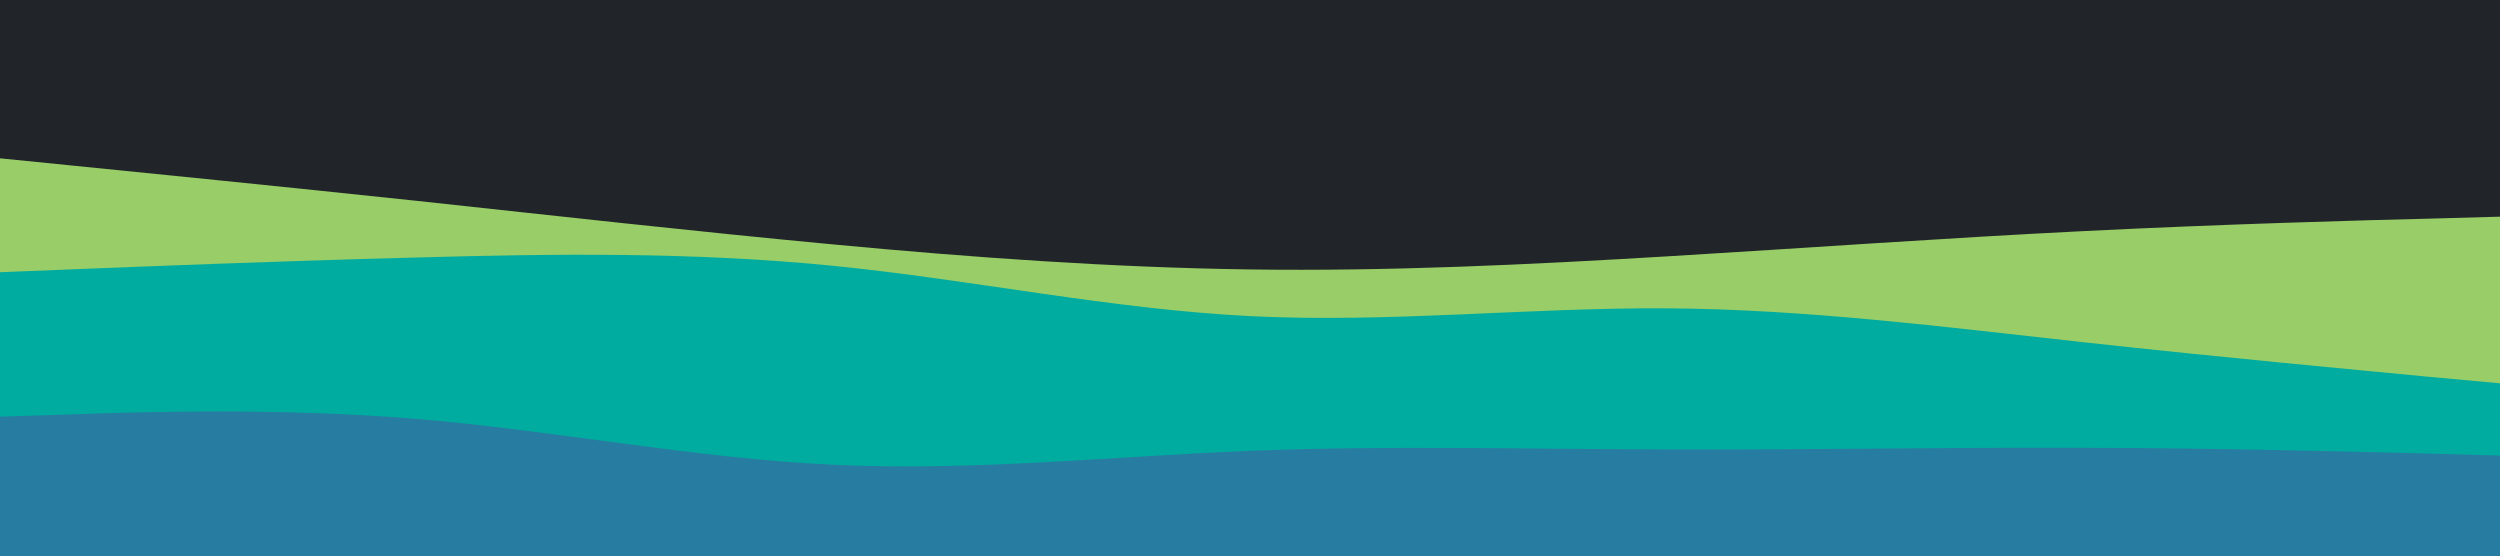
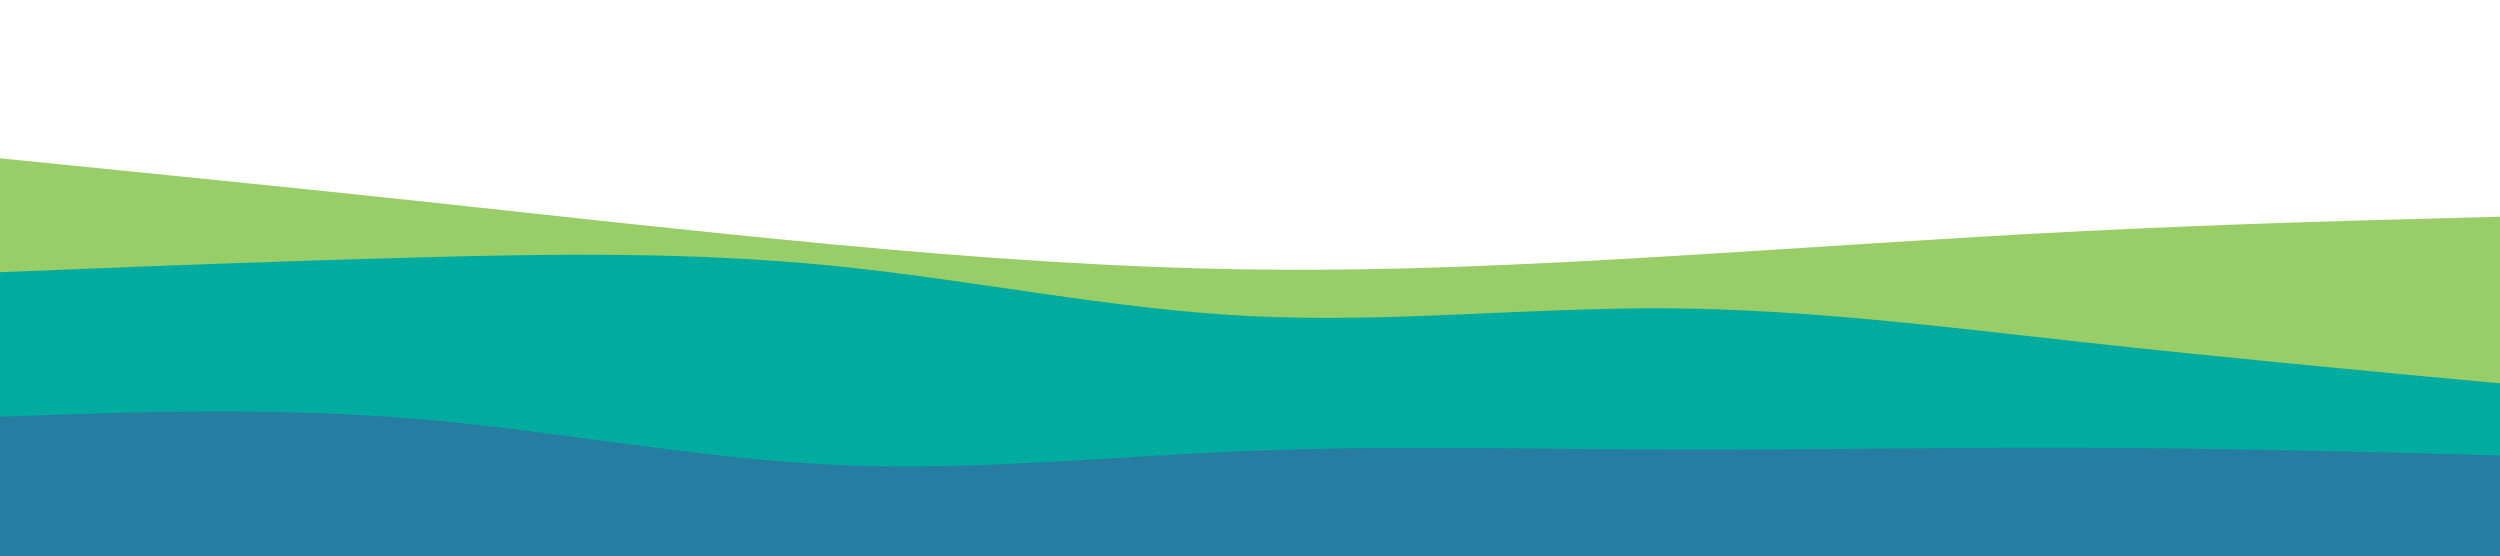
- <svg xmlns="http://www.w3.org/2000/svg" id="visual" viewBox="0 0 900 200" width="900" height="200" version="1.1">
-   <rect x="0" y="0" width="900" height="200" fill="#212529" />
+ <svg xmlns="http://www.w3.org/2000/svg" id="layer2" viewBox="0 0 900 200" width="900" height="200" version="1.1">
  <path d="M0 57L25 59.5C50 62 100 67 150 72.3C200 77.7 250 83.3 300 88C350 92.7 400 96.3 450 97C500 97.7 550 95.3 600 92.3C650 89.3 700 85.7 750 83.2C800 80.7 850 79.3 875 78.7L900 78L900 201L875 201C850 201 800 201 750 201C700 201 650 201 600 201C550 201 500 201 450 201C400 201 350 201 300 201C250 201 200 201 150 201C100 201 50 201 25 201L0 201Z" fill="#98cd67" />
  <path d="M0 98L25 97C50 96 100 94 150 92.7C200 91.3 250 90.7 300 95.7C350 100.7 400 111.3 450 113.8C500 116.3 550 110.7 600 111C650 111.3 700 117.7 750 123.2C800 128.7 850 133.3 875 135.7L900 138L900 201L875 201C850 201 800 201 750 201C700 201 650 201 600 201C550 201 500 201 450 201C400 201 350 201 300 201C250 201 200 201 150 201C100 201 50 201 25 201L0 201Z" fill="#00ac9f" />
  <path d="M0 150L25 149.2C50 148.3 100 146.7 150 150.8C200 155 250 165 300 167.3C350 169.7 400 164.3 450 162.3C500 160.3 550 161.7 600 161.8C650 162 700 161 750 161.2C800 161.3 850 162.7 875 163.3L900 164L900 201L875 201C850 201 800 201 750 201C700 201 650 201 600 201C550 201 500 201 450 201C400 201 350 201 300 201C250 201 200 201 150 201C100 201 50 201 25 201L0 201Z" fill="#277da1" />
</svg>
